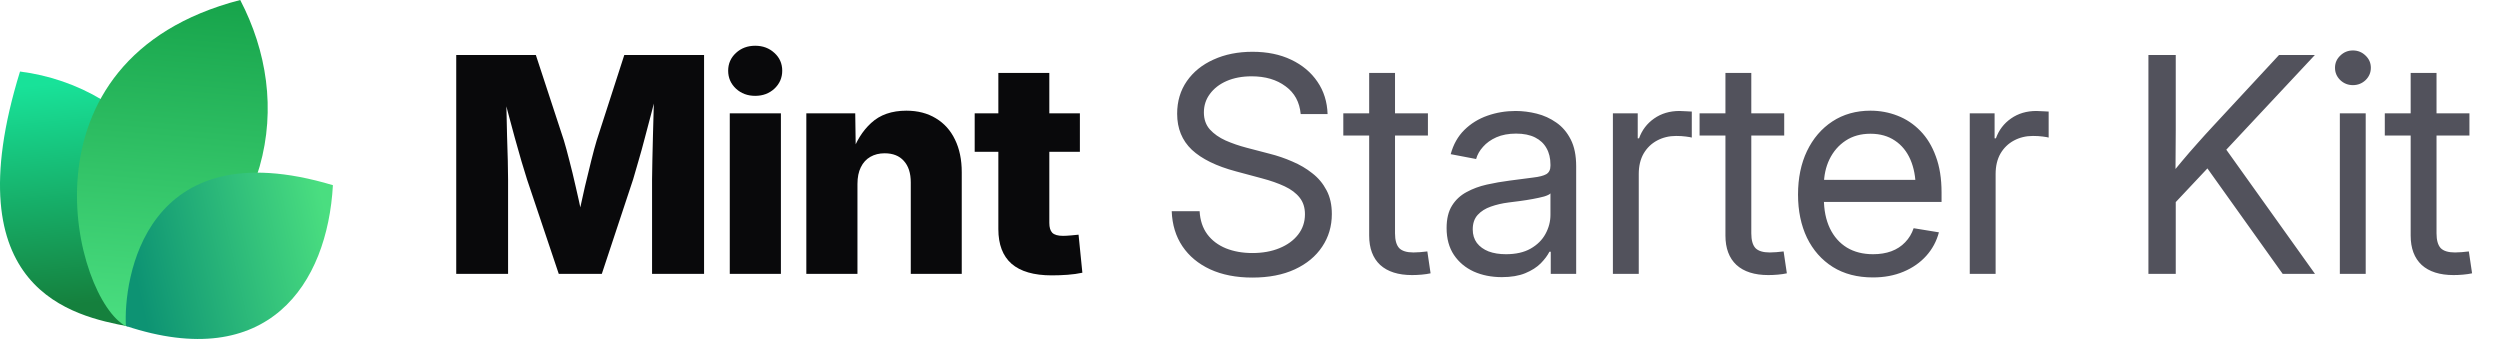
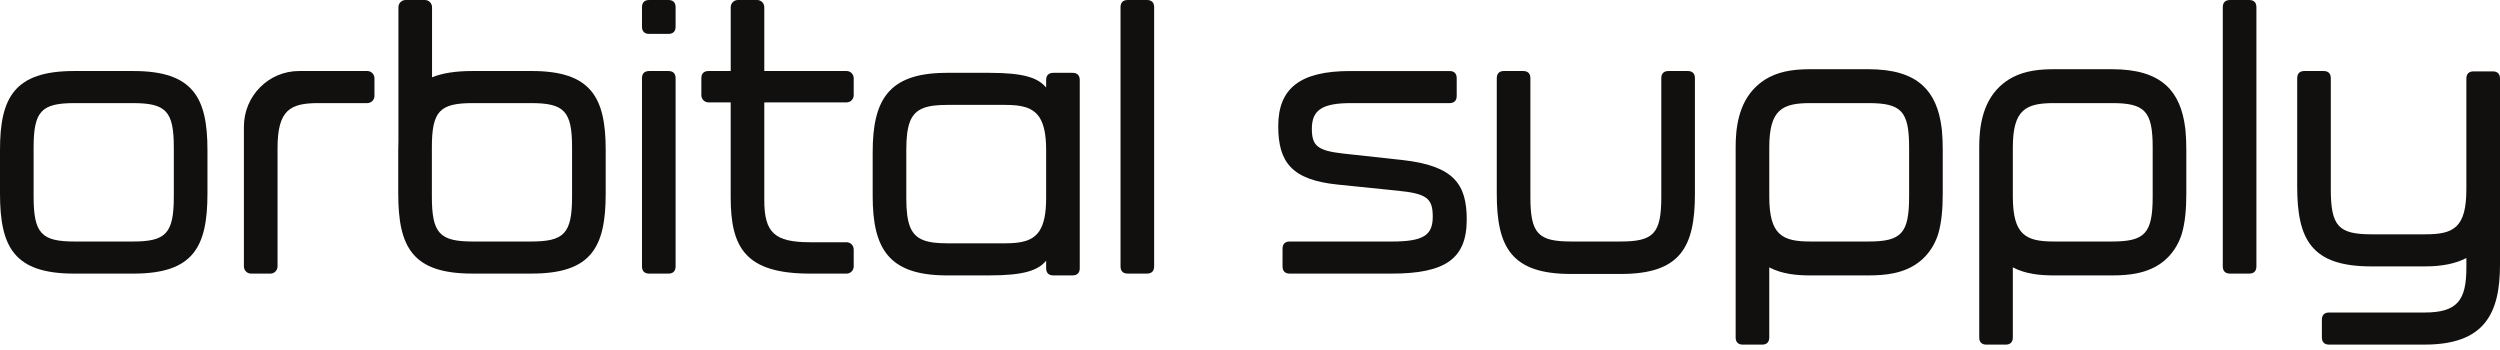
- <svg xmlns="http://www.w3.org/2000/svg" width="177" height="24" viewBox="0 0 177 24" fill="none">
-   <path d="M9.061 23.108C5.268 22.377 -3.391 20.627 1.417 5.064C9.634 6.099 16.973 14.064 9.061 23.108Z" fill="url(#paint0_linear_17557_2020)" />
-   <path d="M8.919 23.094C5.276 21.222 0.784 4.209 17.007 0C20.757 7.193 19.621 16.545 8.919 23.094Z" fill="url(#paint1_linear_17557_2020)" />
-   <path d="M8.914 23.079C8.735 19.882 10.159 9.085 23.57 13.111C23.181 20.123 18.984 26.418 8.914 23.079Z" fill="url(#paint2_linear_17557_2020)" />
-   <path d="M32.301 19.392V3.894H37.938L39.925 9.948C40.036 10.315 40.164 10.787 40.31 11.362C40.462 11.938 40.611 12.552 40.757 13.204C40.91 13.855 41.048 14.483 41.173 15.086C41.305 15.682 41.412 16.192 41.495 16.615H40.695C40.771 16.192 40.871 15.682 40.996 15.086C41.128 14.49 41.267 13.866 41.412 13.214C41.565 12.562 41.714 11.948 41.86 11.373C42.005 10.79 42.133 10.315 42.244 9.948L44.2 3.894H49.848V19.392H46.166V12.704C46.166 12.357 46.173 11.917 46.187 11.383C46.2 10.849 46.214 10.27 46.228 9.646C46.249 9.022 46.266 8.391 46.28 7.753C46.301 7.115 46.311 6.519 46.311 5.964H46.623C46.485 6.561 46.332 7.181 46.166 7.826C45.999 8.471 45.833 9.102 45.666 9.719C45.507 10.336 45.351 10.901 45.198 11.414C45.053 11.928 44.928 12.357 44.824 12.704L42.608 19.392H39.561L37.314 12.704C37.203 12.357 37.072 11.928 36.919 11.414C36.773 10.901 36.614 10.34 36.441 9.729C36.274 9.112 36.104 8.481 35.931 7.836C35.764 7.192 35.608 6.567 35.463 5.964H35.827C35.834 6.512 35.844 7.105 35.858 7.743C35.872 8.374 35.886 9.005 35.9 9.636C35.92 10.26 35.938 10.839 35.952 11.373C35.965 11.907 35.972 12.351 35.972 12.704V19.392H32.301ZM51.668 19.392V8.024H55.288V19.392H51.668ZM53.468 6.786C52.927 6.786 52.473 6.616 52.105 6.276C51.738 5.93 51.554 5.507 51.554 5.007C51.554 4.508 51.738 4.088 52.105 3.749C52.473 3.409 52.927 3.239 53.468 3.239C54.009 3.239 54.463 3.409 54.83 3.749C55.198 4.082 55.382 4.501 55.382 5.007C55.382 5.507 55.198 5.93 54.83 6.276C54.463 6.616 54.009 6.786 53.468 6.786ZM60.708 13.027V19.392H57.088V8.024H60.551L60.593 10.967H60.281C60.593 10.024 61.061 9.268 61.685 8.7C62.309 8.124 63.138 7.836 64.171 7.836C64.975 7.836 65.672 8.017 66.262 8.377C66.851 8.731 67.302 9.234 67.614 9.885C67.933 10.537 68.092 11.307 68.092 12.194V19.392H64.483V12.912C64.483 12.26 64.32 11.754 63.994 11.394C63.675 11.033 63.221 10.853 62.632 10.853C62.25 10.853 61.914 10.936 61.623 11.102C61.332 11.269 61.106 11.515 60.947 11.841C60.787 12.16 60.708 12.555 60.708 13.027ZM76.456 8.024V10.749H69.008V8.024H76.456ZM70.683 5.163H74.292V15.783C74.292 16.102 74.361 16.334 74.5 16.48C74.646 16.625 74.899 16.698 75.259 16.698C75.405 16.698 75.596 16.688 75.831 16.667C76.074 16.646 76.251 16.629 76.362 16.615L76.632 19.309C76.313 19.378 75.963 19.427 75.582 19.455C75.207 19.482 74.836 19.496 74.469 19.496C73.2 19.496 72.25 19.222 71.619 18.674C70.995 18.127 70.683 17.308 70.683 16.22V5.163Z" fill="#09090B" />
-   <path d="M88.667 19.652C87.523 19.652 86.528 19.458 85.682 19.07C84.843 18.681 84.188 18.137 83.716 17.437C83.245 16.736 82.992 15.908 82.957 14.951H84.933C84.968 15.596 85.148 16.14 85.474 16.584C85.8 17.021 86.24 17.354 86.795 17.582C87.35 17.804 87.974 17.915 88.667 17.915C89.388 17.915 90.026 17.801 90.581 17.572C91.143 17.343 91.583 17.024 91.902 16.615C92.228 16.199 92.391 15.717 92.391 15.169C92.391 14.698 92.266 14.306 92.017 13.994C91.767 13.675 91.413 13.408 90.956 13.193C90.498 12.978 89.954 12.787 89.323 12.621L87.502 12.132C86.123 11.765 85.082 11.255 84.382 10.603C83.689 9.944 83.342 9.095 83.342 8.055C83.342 7.174 83.571 6.404 84.028 5.746C84.486 5.087 85.117 4.577 85.921 4.217C86.726 3.849 87.645 3.666 88.678 3.666C89.718 3.666 90.63 3.853 91.413 4.227C92.204 4.602 92.824 5.122 93.275 5.787C93.726 6.446 93.965 7.209 93.993 8.076H92.089C92.013 7.23 91.656 6.574 91.018 6.11C90.387 5.638 89.586 5.403 88.615 5.403C87.95 5.403 87.36 5.513 86.847 5.735C86.341 5.957 85.946 6.262 85.661 6.651C85.377 7.032 85.235 7.469 85.235 7.961C85.235 8.447 85.377 8.849 85.661 9.168C85.946 9.48 86.317 9.74 86.774 9.948C87.232 10.149 87.724 10.319 88.251 10.457L89.884 10.884C90.439 11.023 90.977 11.206 91.496 11.435C92.023 11.657 92.495 11.934 92.911 12.267C93.334 12.593 93.67 12.995 93.92 13.474C94.17 13.945 94.294 14.504 94.294 15.149C94.294 16.015 94.066 16.788 93.608 17.468C93.157 18.148 92.512 18.681 91.673 19.07C90.834 19.458 89.832 19.652 88.667 19.652ZM101.097 8.024V9.594H95.106V8.024H101.097ZM96.937 5.163H98.767V16.521C98.767 17 98.865 17.347 99.059 17.562C99.26 17.77 99.6 17.874 100.078 17.874C100.21 17.874 100.366 17.867 100.546 17.853C100.733 17.832 100.903 17.815 101.056 17.801L101.285 19.351C101.097 19.392 100.886 19.423 100.65 19.444C100.414 19.465 100.189 19.475 99.974 19.475C98.996 19.475 98.244 19.236 97.717 18.758C97.197 18.272 96.937 17.579 96.937 16.677V5.163ZM106.33 19.621C105.595 19.621 104.932 19.489 104.343 19.226C103.754 18.955 103.285 18.564 102.939 18.05C102.592 17.53 102.419 16.896 102.419 16.147C102.419 15.495 102.547 14.965 102.804 14.556C103.06 14.146 103.403 13.828 103.833 13.599C104.263 13.363 104.742 13.186 105.269 13.068C105.796 12.95 106.333 12.857 106.881 12.787C107.574 12.69 108.132 12.617 108.555 12.569C108.978 12.52 109.287 12.441 109.481 12.33C109.675 12.212 109.772 12.014 109.772 11.737V11.654C109.772 11.203 109.679 10.815 109.492 10.489C109.311 10.163 109.041 9.91 108.68 9.729C108.32 9.549 107.872 9.459 107.338 9.459C106.805 9.459 106.34 9.546 105.945 9.719C105.556 9.892 105.241 10.118 104.998 10.395C104.755 10.665 104.593 10.953 104.509 11.258L102.71 10.915C102.897 10.222 103.22 9.65 103.677 9.199C104.135 8.748 104.679 8.412 105.31 8.19C105.941 7.968 106.607 7.857 107.307 7.857C107.8 7.857 108.295 7.92 108.795 8.044C109.301 8.169 109.765 8.381 110.188 8.679C110.611 8.97 110.951 9.369 111.208 9.875C111.464 10.374 111.593 11.005 111.593 11.768V19.392H109.793V17.822H109.7C109.568 18.085 109.363 18.359 109.086 18.643C108.809 18.921 108.444 19.153 107.994 19.34C107.543 19.527 106.988 19.621 106.33 19.621ZM106.621 17.998C107.321 17.998 107.904 17.867 108.368 17.603C108.84 17.333 109.19 16.986 109.419 16.563C109.654 16.133 109.772 15.682 109.772 15.211V13.692C109.703 13.769 109.554 13.841 109.325 13.911C109.096 13.973 108.829 14.032 108.524 14.088C108.226 14.143 107.921 14.192 107.609 14.233C107.304 14.275 107.033 14.309 106.798 14.337C106.354 14.393 105.938 14.49 105.549 14.628C105.168 14.76 104.86 14.954 104.624 15.211C104.388 15.467 104.27 15.811 104.27 16.241C104.27 16.615 104.367 16.934 104.561 17.198C104.762 17.461 105.04 17.662 105.393 17.801C105.747 17.933 106.156 17.998 106.621 17.998ZM114.193 19.392V8.024H115.951V9.792H116.045C116.253 9.209 116.61 8.741 117.116 8.388C117.622 8.034 118.219 7.857 118.905 7.857C119.058 7.857 119.217 7.864 119.384 7.878C119.55 7.885 119.682 7.892 119.779 7.899V9.74C119.716 9.719 119.578 9.695 119.363 9.667C119.155 9.639 118.922 9.625 118.666 9.625C118.174 9.625 117.726 9.733 117.324 9.948C116.922 10.163 116.603 10.471 116.367 10.874C116.138 11.276 116.024 11.758 116.024 12.319V19.392H114.193ZM126.322 8.024V9.594H120.33V8.024H126.322ZM122.161 5.163H123.992V16.521C123.992 17 124.089 17.347 124.283 17.562C124.484 17.77 124.824 17.874 125.302 17.874C125.434 17.874 125.59 17.867 125.77 17.853C125.958 17.832 126.127 17.815 126.28 17.801L126.509 19.351C126.322 19.392 126.11 19.423 125.874 19.444C125.639 19.465 125.413 19.475 125.198 19.475C124.221 19.475 123.468 19.236 122.941 18.758C122.421 18.272 122.161 17.579 122.161 16.677V5.163ZM132.604 19.642C131.502 19.642 130.555 19.396 129.765 18.903C128.974 18.404 128.364 17.714 127.934 16.834C127.511 15.946 127.3 14.927 127.3 13.775C127.3 12.611 127.511 11.584 127.934 10.697C128.364 9.802 128.964 9.102 129.734 8.596C130.51 8.089 131.408 7.836 132.428 7.836C133.1 7.836 133.738 7.954 134.341 8.19C134.952 8.426 135.489 8.783 135.954 9.261C136.425 9.74 136.793 10.343 137.056 11.071C137.327 11.792 137.462 12.645 137.462 13.63V14.296H128.433V12.735H136.463L135.631 13.297C135.631 12.541 135.506 11.876 135.257 11.3C135.007 10.725 134.643 10.277 134.165 9.958C133.686 9.632 133.107 9.469 132.428 9.469C131.748 9.469 131.162 9.632 130.67 9.958C130.177 10.284 129.796 10.725 129.526 11.279C129.262 11.827 129.13 12.441 129.13 13.12V14.046C129.13 14.864 129.273 15.572 129.557 16.168C129.841 16.757 130.243 17.211 130.763 17.53C131.283 17.842 131.901 17.998 132.615 17.998C133.093 17.998 133.523 17.929 133.905 17.79C134.293 17.645 134.619 17.433 134.882 17.156C135.153 16.879 135.354 16.546 135.486 16.157L137.275 16.449C137.108 17.08 136.81 17.634 136.38 18.113C135.95 18.591 135.413 18.966 134.768 19.236C134.123 19.507 133.402 19.642 132.604 19.642ZM139.459 19.392V8.024H141.217V9.792H141.311C141.519 9.209 141.876 8.741 142.382 8.388C142.888 8.034 143.485 7.857 144.171 7.857C144.324 7.857 144.483 7.864 144.649 7.878C144.816 7.885 144.948 7.892 145.045 7.899V9.74C144.982 9.719 144.844 9.695 144.629 9.667C144.421 9.639 144.188 9.625 143.932 9.625C143.439 9.625 142.992 9.733 142.59 9.948C142.188 10.163 141.869 10.471 141.633 10.874C141.404 11.276 141.29 11.758 141.29 12.319V19.392H139.459ZM153.429 14.961V12.715C153.783 12.257 154.136 11.82 154.49 11.404C154.844 10.981 155.204 10.565 155.572 10.156C155.939 9.74 156.314 9.327 156.695 8.918L161.355 3.894H163.893L157.277 10.967H157.184L153.429 14.961ZM152.108 19.392V3.894H154.043V9.241L154.022 12.559L154.043 13.505V19.392H152.108ZM161.615 19.392L155.967 11.477L157.173 9.969L163.903 19.392H161.615ZM165.661 19.392V8.024H167.492V19.392H165.661ZM166.587 6.027C166.24 6.027 165.942 5.909 165.692 5.673C165.443 5.43 165.318 5.139 165.318 4.799C165.318 4.459 165.443 4.172 165.692 3.936C165.942 3.693 166.24 3.572 166.587 3.572C166.934 3.572 167.232 3.693 167.482 3.936C167.731 4.172 167.856 4.459 167.856 4.799C167.856 5.139 167.731 5.43 167.482 5.673C167.232 5.909 166.934 6.027 166.587 6.027ZM174.836 8.024V9.594H168.844V8.024H174.836ZM170.675 5.163H172.506V16.521C172.506 17 172.603 17.347 172.797 17.562C172.998 17.77 173.338 17.874 173.816 17.874C173.948 17.874 174.104 17.867 174.284 17.853C174.472 17.832 174.641 17.815 174.794 17.801L175.023 19.351C174.836 19.392 174.624 19.423 174.388 19.444C174.153 19.465 173.927 19.475 173.712 19.475C172.735 19.475 171.982 19.236 171.455 18.758C170.935 18.272 170.675 17.579 170.675 16.677V5.163Z" fill="#52525C" />
-   <defs>
-     <linearGradient id="paint0_linear_17557_2020" x1="3.776" y1="5.916" x2="5.232" y2="21.559" gradientUnits="userSpaceOnUse">
-       <stop stop-color="#18E299" />
-       <stop offset="1" stop-color="#15803D" />
-     </linearGradient>
-     <linearGradient id="paint1_linear_17557_2020" x1="12.171" y1="-0.718" x2="10.19" y2="22.983" gradientUnits="userSpaceOnUse">
-       <stop stop-color="#16A34A" />
-       <stop offset="1" stop-color="#4ADE80" />
-     </linearGradient>
-     <linearGradient id="paint2_linear_17557_2020" x1="23.133" y1="15.353" x2="9.338" y2="18.52" gradientUnits="userSpaceOnUse">
-       <stop stop-color="#4ADE80" />
-       <stop offset="1" stop-color="#0D9373" />
-     </linearGradient>
-   </defs>
+ <svg xmlns="http://www.w3.org/2000/svg" width="300" height="42" viewBox="0 0 300 42" fill="none">
+   <path d="M0 23.229V17.996C0 11.725 1.717 8.523 8.885 8.523H16.01C23.178 8.523 24.895 11.723 24.895 17.996V23.229C24.895 29.674 23.178 32.832 16.01 32.832H8.885C1.717 32.832 0 29.674 0 23.229ZM15.923 28.982C19.914 28.982 20.858 28.031 20.858 23.576V17.693C20.858 13.325 19.914 12.373 15.923 12.373H8.969C4.978 12.373 4.034 13.325 4.034 17.693V23.576C4.034 28.031 4.978 28.982 8.969 28.982H15.923Z" fill="#12100F" />
+   <path d="M44.935 9.386V11.507C44.935 11.984 44.552 12.372 44.077 12.372H38.241C34.848 12.372 33.305 13.152 33.305 17.781V31.968C33.305 32.445 32.922 32.833 32.447 32.833H30.127C29.654 32.833 29.269 32.446 29.269 31.968V15.193C29.269 11.509 32.232 8.523 35.888 8.523H44.076C44.549 8.523 44.934 8.909 44.934 9.388L44.935 9.386Z" fill="#12100F" />
+   <path d="M77.038 3.202V0.866C77.038 0.304 77.338 0.001 77.896 0.001H80.214C80.772 0.001 81.072 0.304 81.072 0.866V3.202C81.072 3.764 80.772 4.067 80.214 4.067H77.896C77.338 4.067 77.038 3.764 77.038 3.202ZM77.038 31.967V9.388C77.038 8.825 77.338 8.523 77.896 8.523H80.214C80.772 8.523 81.072 8.825 81.072 9.388V31.967C81.072 32.529 80.772 32.832 80.214 32.832H77.896C77.338 32.832 77.038 32.529 77.038 31.967Z" fill="#12100F" />
+   <path d="M91.715 12.287V24.007C91.715 27.9 92.919 29.068 97.208 29.068H101.587C102.063 29.068 102.445 29.456 102.445 29.933V31.968C102.445 32.445 102.064 32.833 101.587 32.833H97.208C89.441 32.833 87.682 29.719 87.682 23.664V12.288H85.02C84.547 12.288 84.162 11.9 84.162 11.423V9.388C84.162 8.825 84.462 8.523 85.02 8.523H87.686V0.868C87.686 0.388 88.071 0 88.544 0H90.857C91.333 0 91.715 0.388 91.715 0.868V8.521H101.587C102.063 8.521 102.445 8.909 102.445 9.386V11.422C102.445 11.899 102.064 12.287 101.587 12.287H91.715Z" fill="#12100F" />
+   <path d="M134.463 31.967V0.866C134.463 0.304 134.764 0.001 135.321 0.001H137.639C138.197 0.001 138.497 0.304 138.497 0.866V31.965C138.497 32.528 138.197 32.83 137.639 32.83H135.321C134.764 32.83 134.463 32.528 134.463 31.965V31.967Z" fill="#12100F" />
+   <path d="M153.904 31.967V29.847C153.904 29.285 154.204 28.982 154.762 28.982H167.037C170.857 28.982 171.93 28.204 171.93 25.998C171.93 23.792 171.2 23.23 167.724 22.884L160.513 22.149C155.02 21.587 153.388 19.467 153.388 15.143C153.388 10.601 156.006 8.524 162.015 8.524H173.947C174.505 8.524 174.805 8.827 174.805 9.389V11.508C174.805 12.07 174.505 12.373 173.947 12.373H162.101C158.625 12.373 157.423 13.238 157.423 15.444C157.423 17.477 158.067 18.082 161.2 18.428L168.325 19.207C174.505 19.899 176.008 22.148 176.008 26.343C176.008 31.058 173.433 32.832 166.995 32.832H154.762C154.204 32.832 153.904 32.529 153.904 31.967Z" fill="#12100F" />
+   <path d="M200.214 8.523C199.656 8.523 199.356 8.825 199.356 9.388V23.618C199.356 28.073 198.412 28.981 194.42 28.981H188.583C184.591 28.981 183.647 28.073 183.647 23.618V9.388C183.647 8.825 183.347 8.523 182.789 8.523H180.472C179.914 8.523 179.613 8.825 179.613 9.388V23.272C179.613 29.674 181.373 32.875 188.498 32.875H194.506C201.632 32.875 203.391 29.674 203.391 23.272V9.388C203.391 8.825 203.091 8.523 202.533 8.523H200.214Z" fill="#12100F" />
+   <path d="M262.271 15.787C262.26 15.656 262.248 15.528 262.231 15.403C261.954 13.108 261.217 11.412 259.957 10.258C259.944 10.245 259.93 10.231 259.914 10.222C258.465 8.913 256.329 8.305 253.418 8.305H246.489C244.893 8.305 243.129 8.444 241.533 9.266C240.996 9.548 240.477 9.903 239.99 10.361C237.764 12.455 237.507 15.556 237.507 17.702V40.489C237.507 41.052 237.807 41.354 238.365 41.354H240.681C241.239 41.354 241.54 41.052 241.54 40.489V32.086C243.131 32.914 244.897 33.049 246.489 33.049H253.418C255.467 33.049 257.75 32.835 259.562 31.406C259.566 31.402 259.568 31.402 259.572 31.399C259.829 31.196 260.081 30.965 260.315 30.706C261.036 29.92 261.509 29.023 261.816 28.067C261.82 28.056 261.822 28.046 261.822 28.04C262.211 26.714 262.358 25.114 262.358 23.23V17.996C262.358 17.213 262.331 16.477 262.269 15.79L262.271 15.787ZM241.541 23.576V17.692C241.541 13.152 243.087 12.372 246.477 12.372H253.432C257.379 12.372 258.322 13.326 258.322 17.692V23.576C258.322 28.031 257.379 28.981 253.432 28.981H246.477C243.088 28.981 241.541 28.201 241.541 23.576Z" fill="#12100F" />
+   <path d="M233.042 15.787C233.032 15.656 233.019 15.528 233.003 15.403C232.725 13.108 231.988 11.412 230.729 10.258C230.716 10.245 230.702 10.231 230.686 10.222C229.237 8.913 227.101 8.305 224.19 8.305H217.261C215.665 8.305 213.9 8.444 212.305 9.266C211.767 9.548 211.248 9.903 210.761 10.361C208.536 12.455 208.278 15.556 208.278 17.702V40.489C208.278 41.052 208.579 41.354 209.137 41.354H211.453C212.011 41.354 212.311 41.052 212.311 40.489V32.086C213.903 32.914 215.669 33.049 217.261 33.049H224.19C226.239 33.049 228.522 32.835 230.333 31.406C230.337 31.402 230.34 31.402 230.344 31.399C230.601 31.196 230.852 30.965 231.087 30.706C231.808 29.92 232.281 29.023 232.588 28.067C232.592 28.056 232.594 28.046 232.594 28.04C232.983 26.714 233.129 25.114 233.129 23.23V17.996C233.129 17.213 233.103 16.477 233.041 15.79L233.042 15.787ZM212.313 23.576V17.692C212.313 13.152 213.859 12.372 217.249 12.372H224.204C228.151 12.372 229.094 13.326 229.094 17.692V23.576C229.094 28.031 228.151 28.981 224.204 28.981H217.249C213.86 28.981 212.313 28.201 212.313 23.576Z" fill="#12100F" />
+   <path d="M266.735 31.967V0.866C266.735 0.304 267.036 0.001 267.593 0.001H269.911C270.469 0.001 270.769 0.304 270.769 0.866V31.965C270.769 32.528 270.469 32.83 269.911 32.83H267.593C267.036 32.83 266.735 32.528 266.735 31.965V31.967Z" fill="#12100F" />
+   <path d="M63.798 8.523H56.673C54.662 8.523 53.079 8.775 51.845 9.276V0.866C51.845 0.388 51.461 0.001 50.987 0.001H48.669C48.195 0.001 47.811 0.388 47.811 0.866V16.847C47.796 17.217 47.789 17.6 47.789 17.994V23.228C47.789 29.673 49.506 32.83 56.674 32.83H63.8C70.968 32.83 72.684 29.673 72.684 23.228V17.994C72.684 11.723 70.968 8.521 63.8 8.521L63.798 8.523ZM68.648 23.575C68.648 28.03 67.704 28.981 63.712 28.981H56.759C52.768 28.981 51.824 28.03 51.824 23.575V17.692C51.824 13.323 52.768 12.372 56.759 12.372H63.712C67.704 12.372 68.648 13.323 68.648 17.692V23.575Z" fill="#12100F" />
+   <path d="M296.822 8.566C296.264 8.566 295.963 8.869 295.963 9.431V22.71C295.963 27.338 294.418 28.116 291.071 28.116H284.589C280.641 28.116 279.697 27.165 279.697 22.71V9.388C279.697 8.825 279.397 8.523 278.839 8.523H276.521C275.963 8.523 275.663 8.825 275.663 9.388V22.364C275.663 28.765 277.38 31.967 284.548 31.967H291.044C293.035 31.967 294.67 31.636 295.965 30.962V32.096C295.965 35.989 294.935 37.502 290.943 37.502H279.484C278.926 37.502 278.625 37.805 278.625 38.367V40.487C278.625 41.049 278.926 41.352 279.484 41.352H290.943C298.112 41.352 300 37.674 300 31.749V9.431C300 8.869 299.7 8.566 299.142 8.566H296.822Z" fill="#12100F" />
+   <path d="M128.712 8.74H126.395C125.837 8.74 125.537 9.043 125.537 9.605V10.505C124.562 9.33 122.852 8.74 118.756 8.74H113.606C113.497 8.74 113.39 8.74 113.284 8.743C106.594 8.841 104.722 12.04 104.722 18.255V23.532C104.722 29.748 106.594 32.946 113.284 33.044C113.39 33.045 113.497 33.047 113.606 33.047H118.756C122.852 33.047 124.562 32.458 125.537 31.282V32.181C125.537 32.744 125.837 33.047 126.395 33.047H128.712C129.27 33.047 129.571 32.744 129.571 32.181V9.605C129.571 9.043 129.27 8.74 128.712 8.74ZM125.537 23.791C125.537 25.619 125.274 26.844 124.76 27.661C124.743 27.689 124.725 27.718 124.707 27.745C124.701 27.755 124.693 27.764 124.686 27.774C123.881 28.926 122.516 29.197 120.644 29.197H113.692C111.251 29.197 109.904 28.798 109.256 27.336C109.245 27.31 109.232 27.284 109.221 27.256C109.213 27.237 109.206 27.215 109.198 27.195C108.884 26.392 108.756 25.291 108.756 23.79V17.994C108.756 16.493 108.884 15.392 109.198 14.589C109.206 14.569 109.213 14.548 109.221 14.529C109.232 14.501 109.245 14.476 109.256 14.449C109.904 12.988 111.251 12.588 113.692 12.588H120.644C122.516 12.588 123.881 12.859 124.686 14.012C124.692 14.022 124.7 14.031 124.707 14.041C124.726 14.068 124.743 14.097 124.76 14.125C125.274 14.941 125.537 16.166 125.537 17.994V23.791Z" fill="#12100F" />
</svg>
